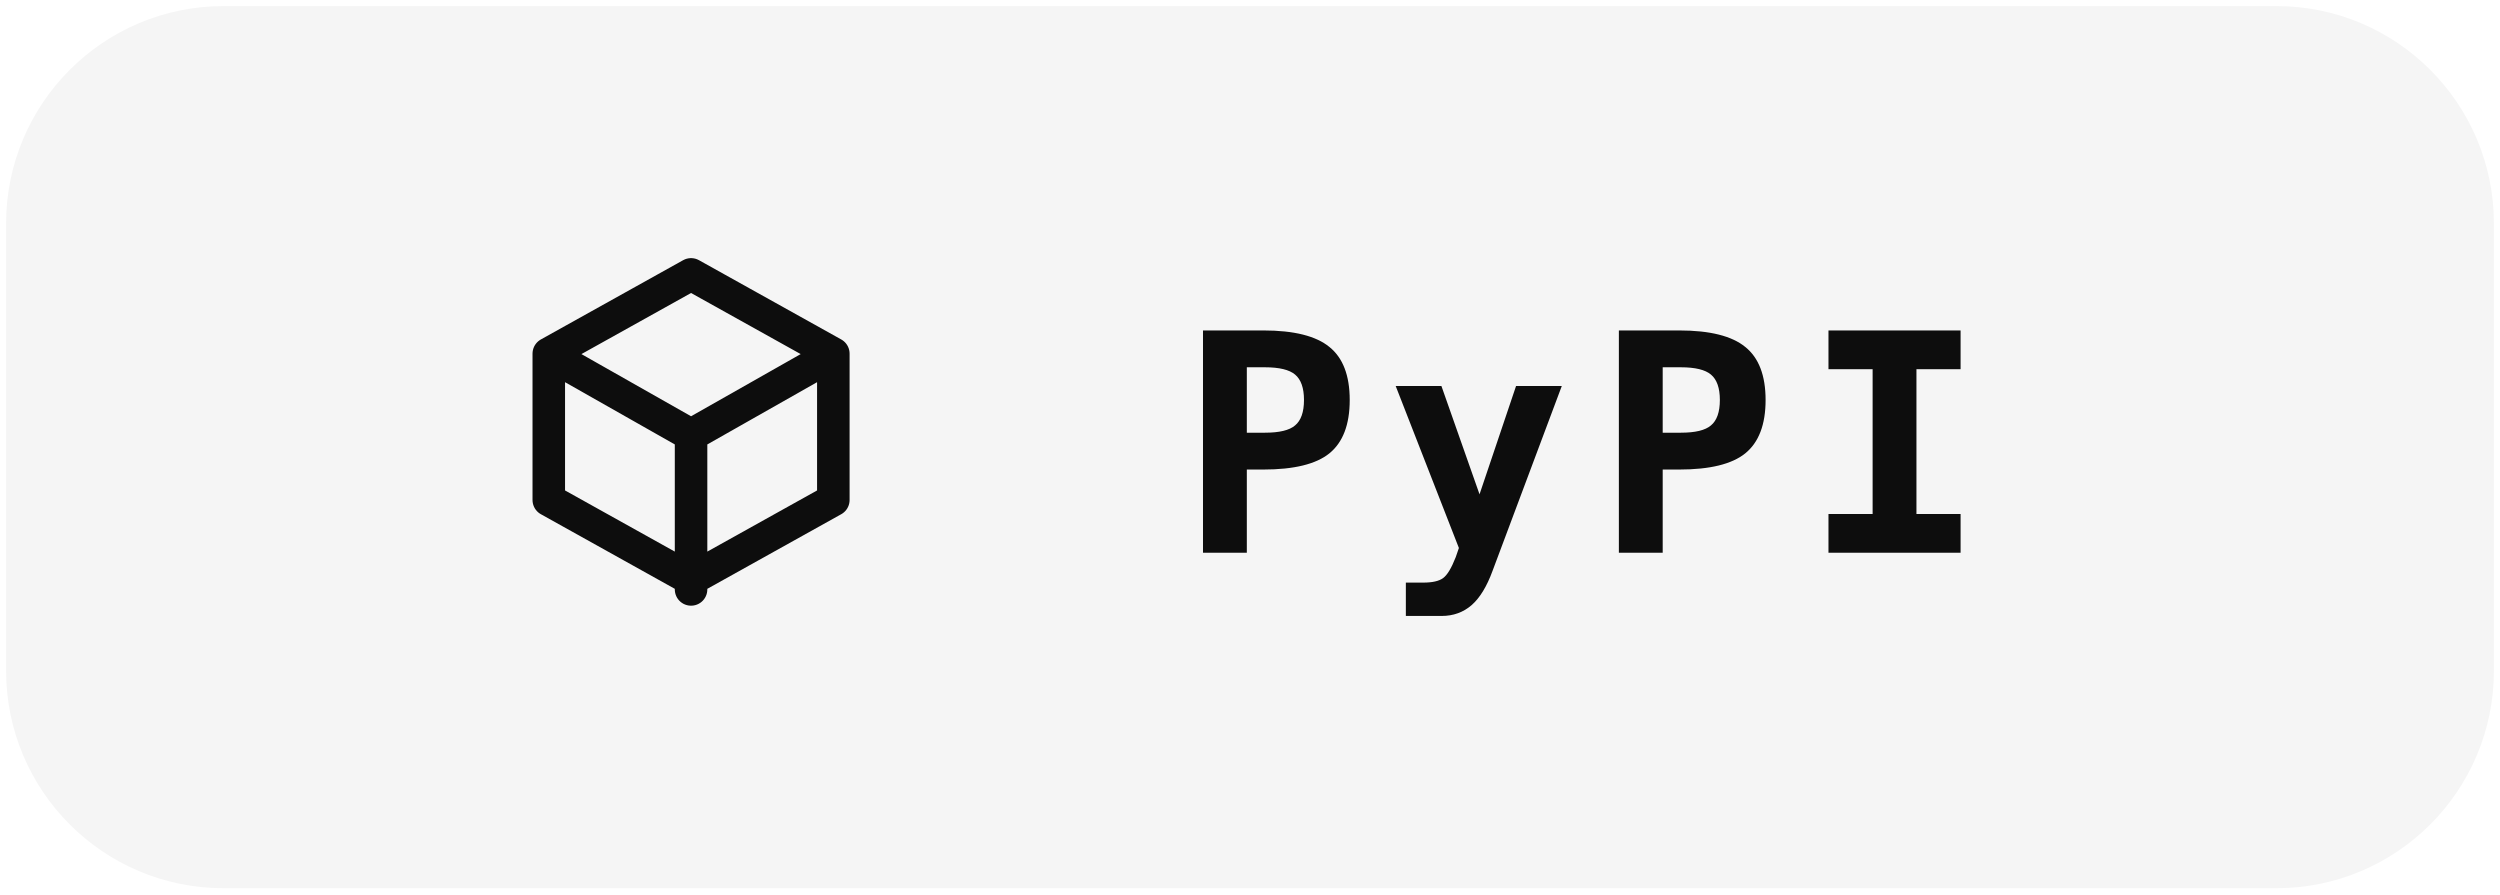
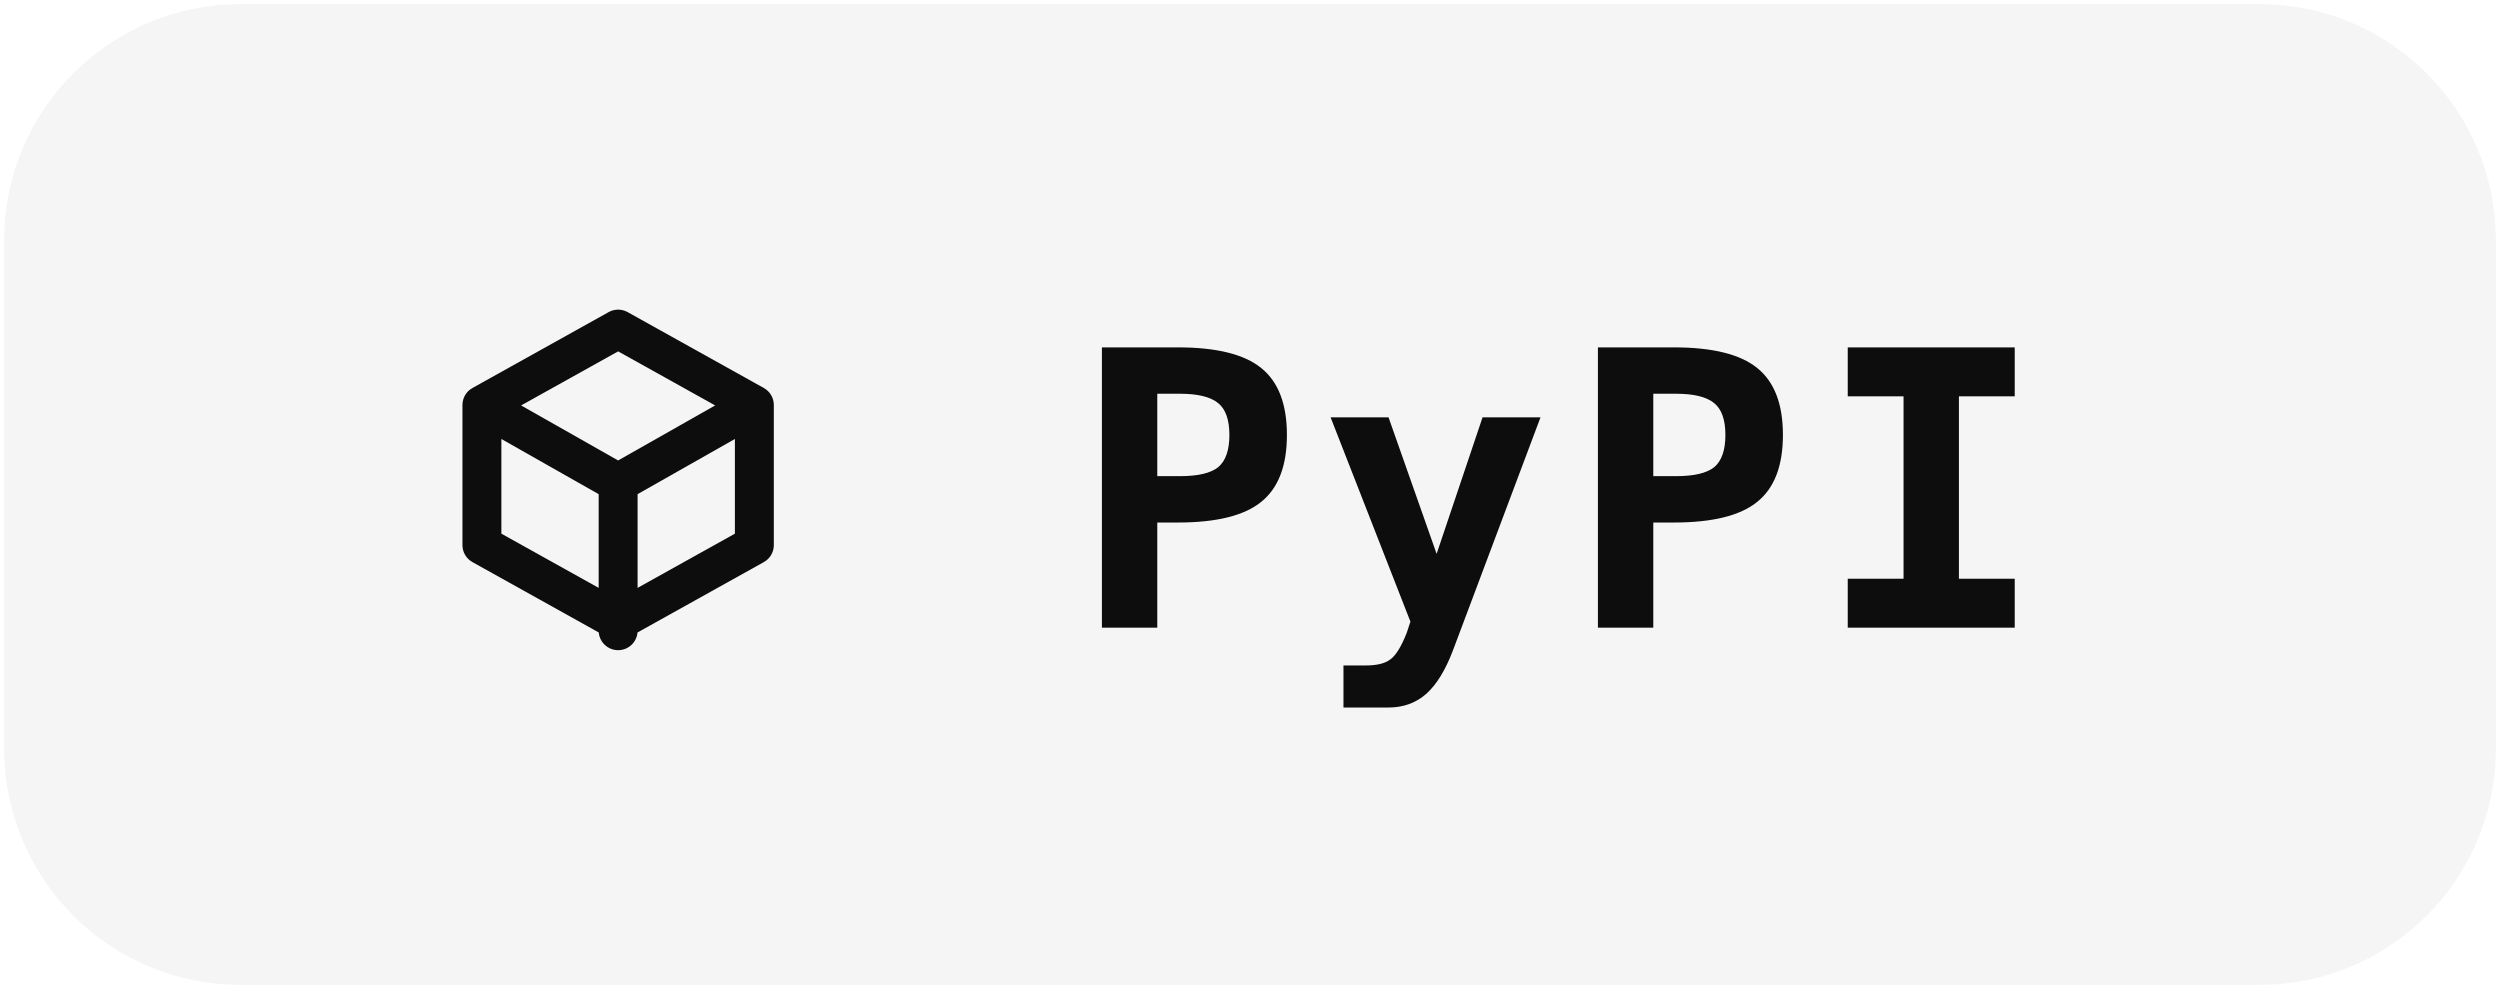
- <svg xmlns="http://www.w3.org/2000/svg" width="123" height="44" viewBox="0 0 123 44" role="img" aria-label="PyPI">
-   <rect x="1" y="1" width="121" height="42" rx="10" fill="#f5f5f5" stroke="#f5f5f5" stroke-width="1.4" />
-   <g transform="translate(22,10.0)" fill="none" stroke="#0d0d0d" stroke-width="1.6" stroke-linecap="round" stroke-linejoin="round">
-     <path d="M12 3.5l7 3.9v7.2l-7 3.9-7-3.9V7.4zM5.3 7.6L12 11.4l6.7-3.8M12 11.4v7.6" />
+ <svg xmlns="http://www.w3.org/2000/svg" width="91" height="36" viewBox="0 0 91 36" role="img" aria-label="PyPI">
+   <rect x="0.75" y="0.75" width="89.5" height="34.5" rx="8" fill="#f5f5f5" stroke="#f5f5f5" stroke-width="1.2" />
+   <g transform="translate(14,9.5)" fill="none" stroke="#0d0d0d" stroke-width="2" stroke-linecap="round" stroke-linejoin="round">
+     <path d="M12 3.5l7 3.9v7.2l-7 3.9-7-3.9V7.4zM5.3 7.6L12 11.4l6.7-3.8M12 11.4v7.6" transform="scale(0.7083333)" />
  </g>
-   <text x="58" y="22.0" fill="#0d0d0d" font-family="'JetBrains Mono','SFMono-Regular',Consolas,monospace" font-size="15" font-weight="600" letter-spacing="1.2" dominant-baseline="central">PyPI</text>
+   <text x="39" y="18.0" fill="#0d0d0d" font-family="'JetBrains Mono','DejaVu Sans Mono','SFMono-Regular',Consolas,monospace" font-size="14" font-weight="600" letter-spacing="0.6" dominant-baseline="central">PyPI</text>
</svg>
